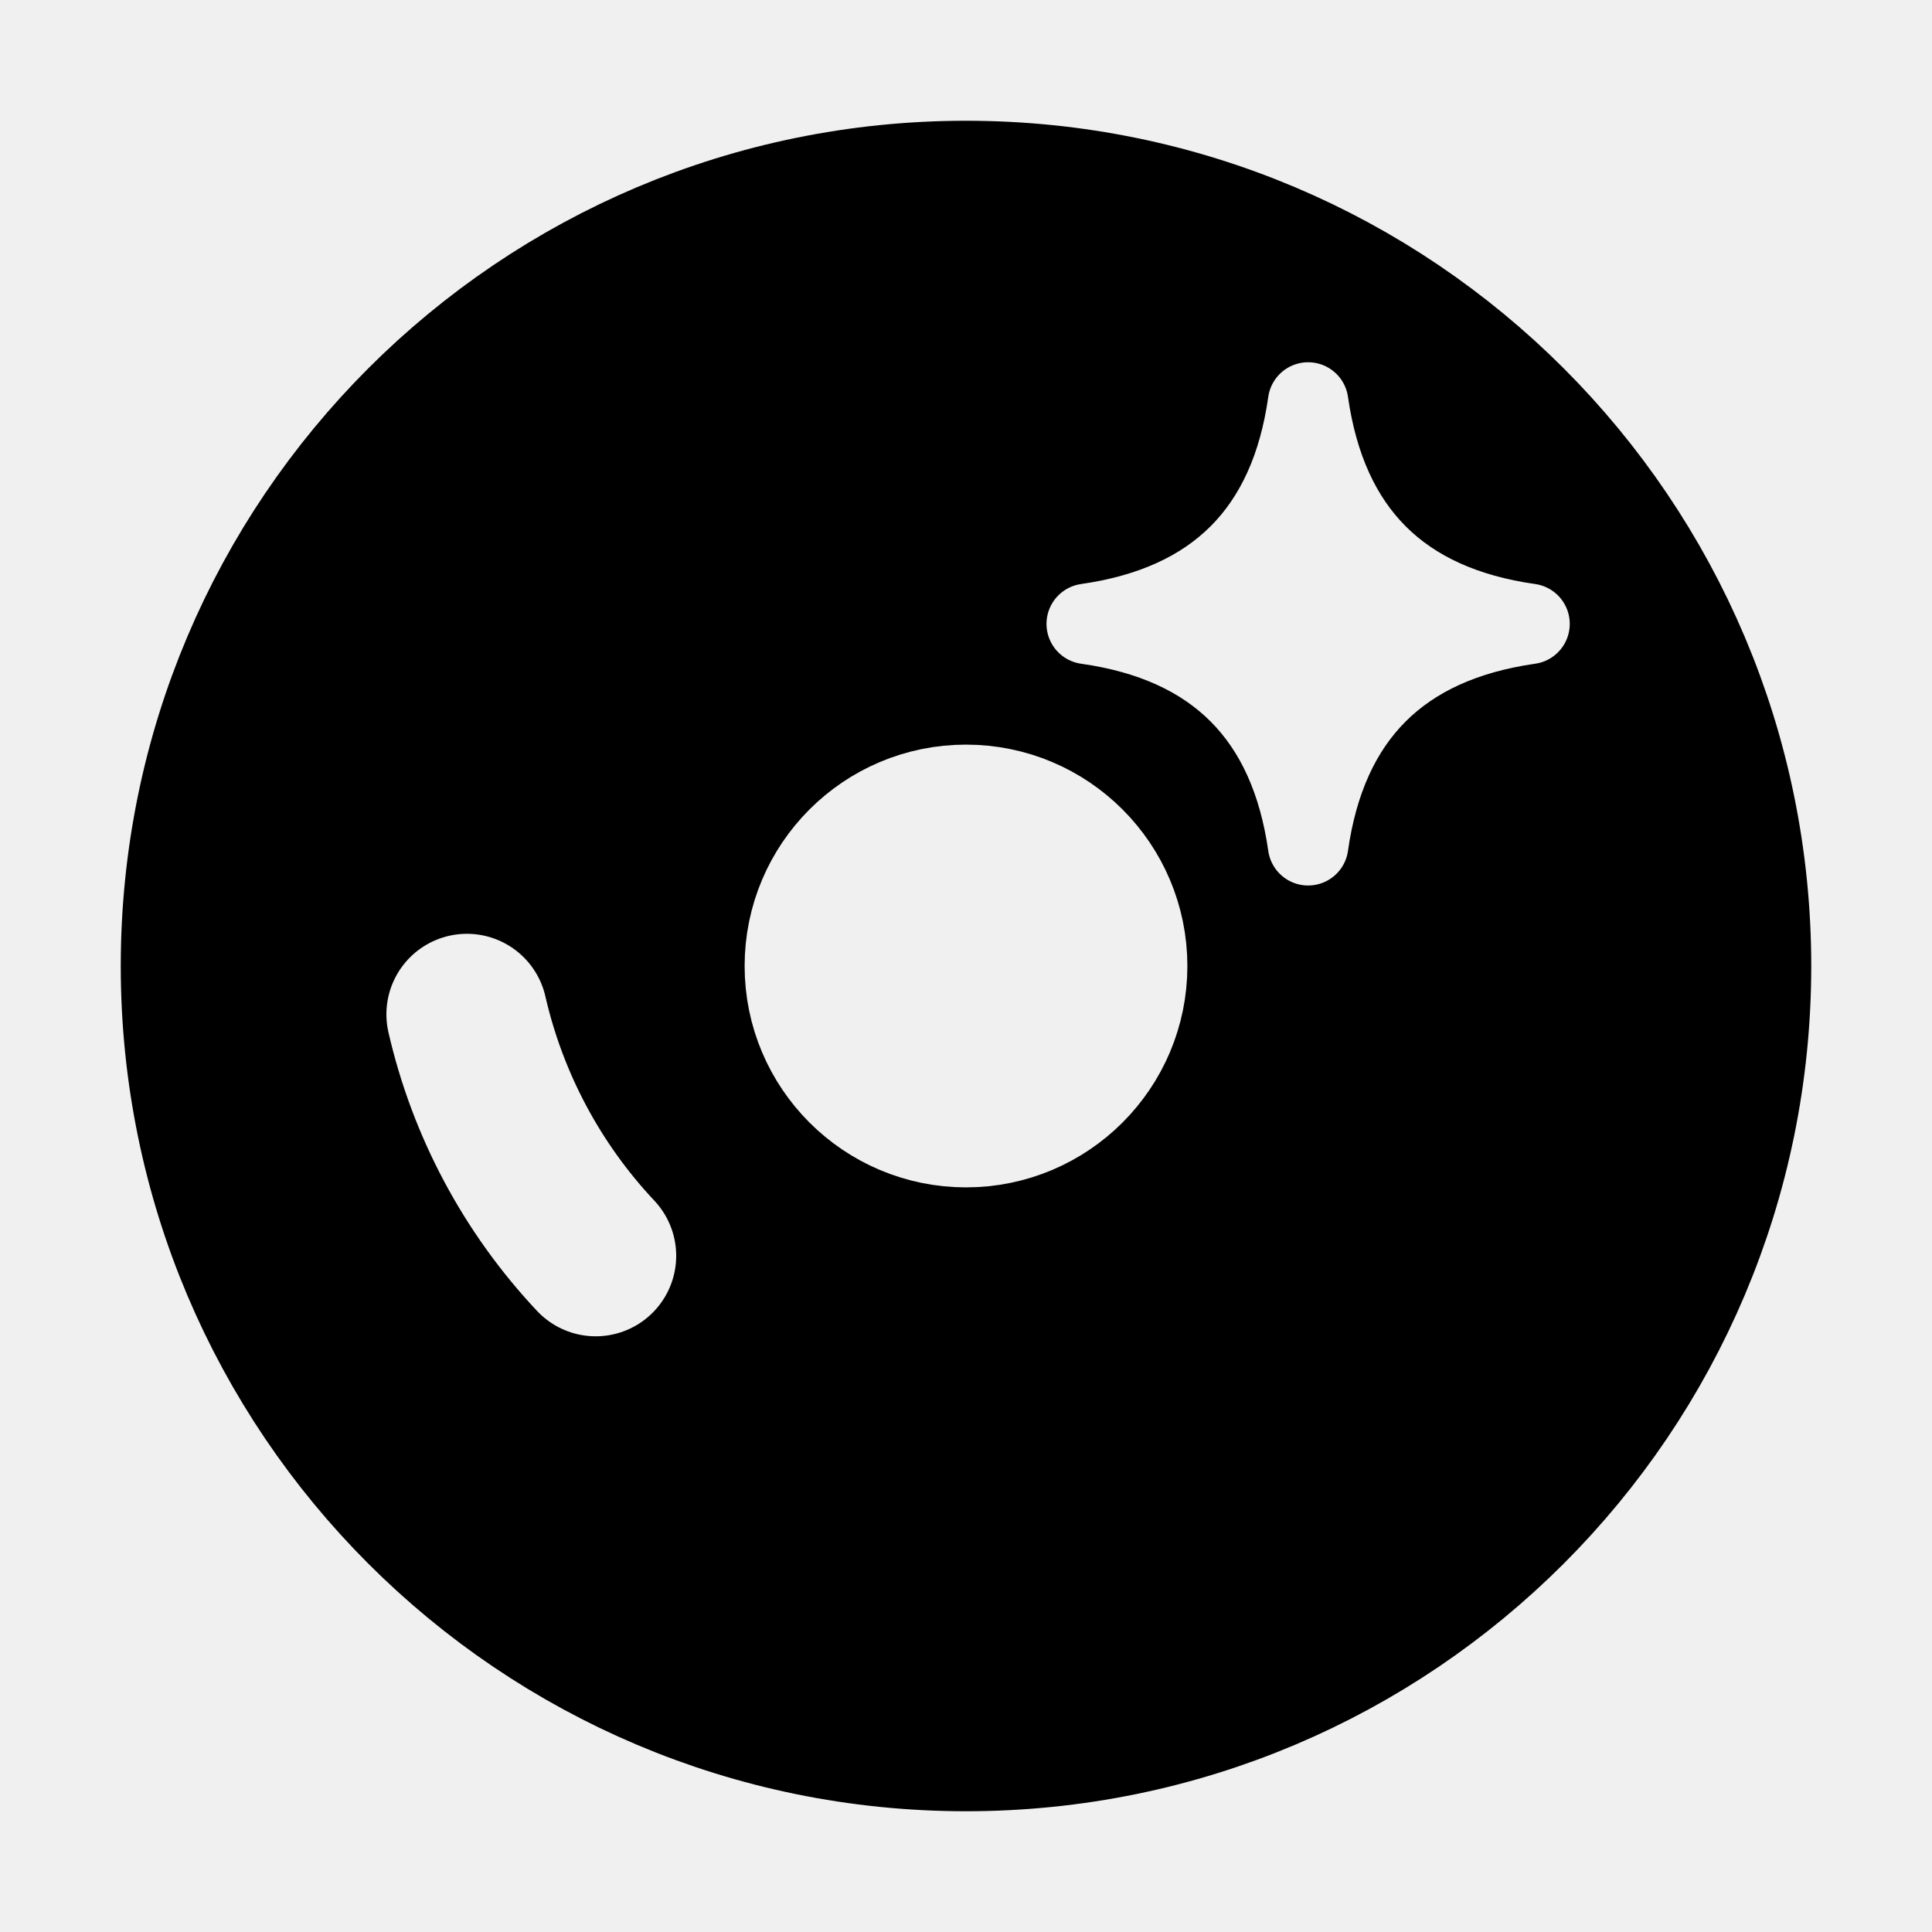
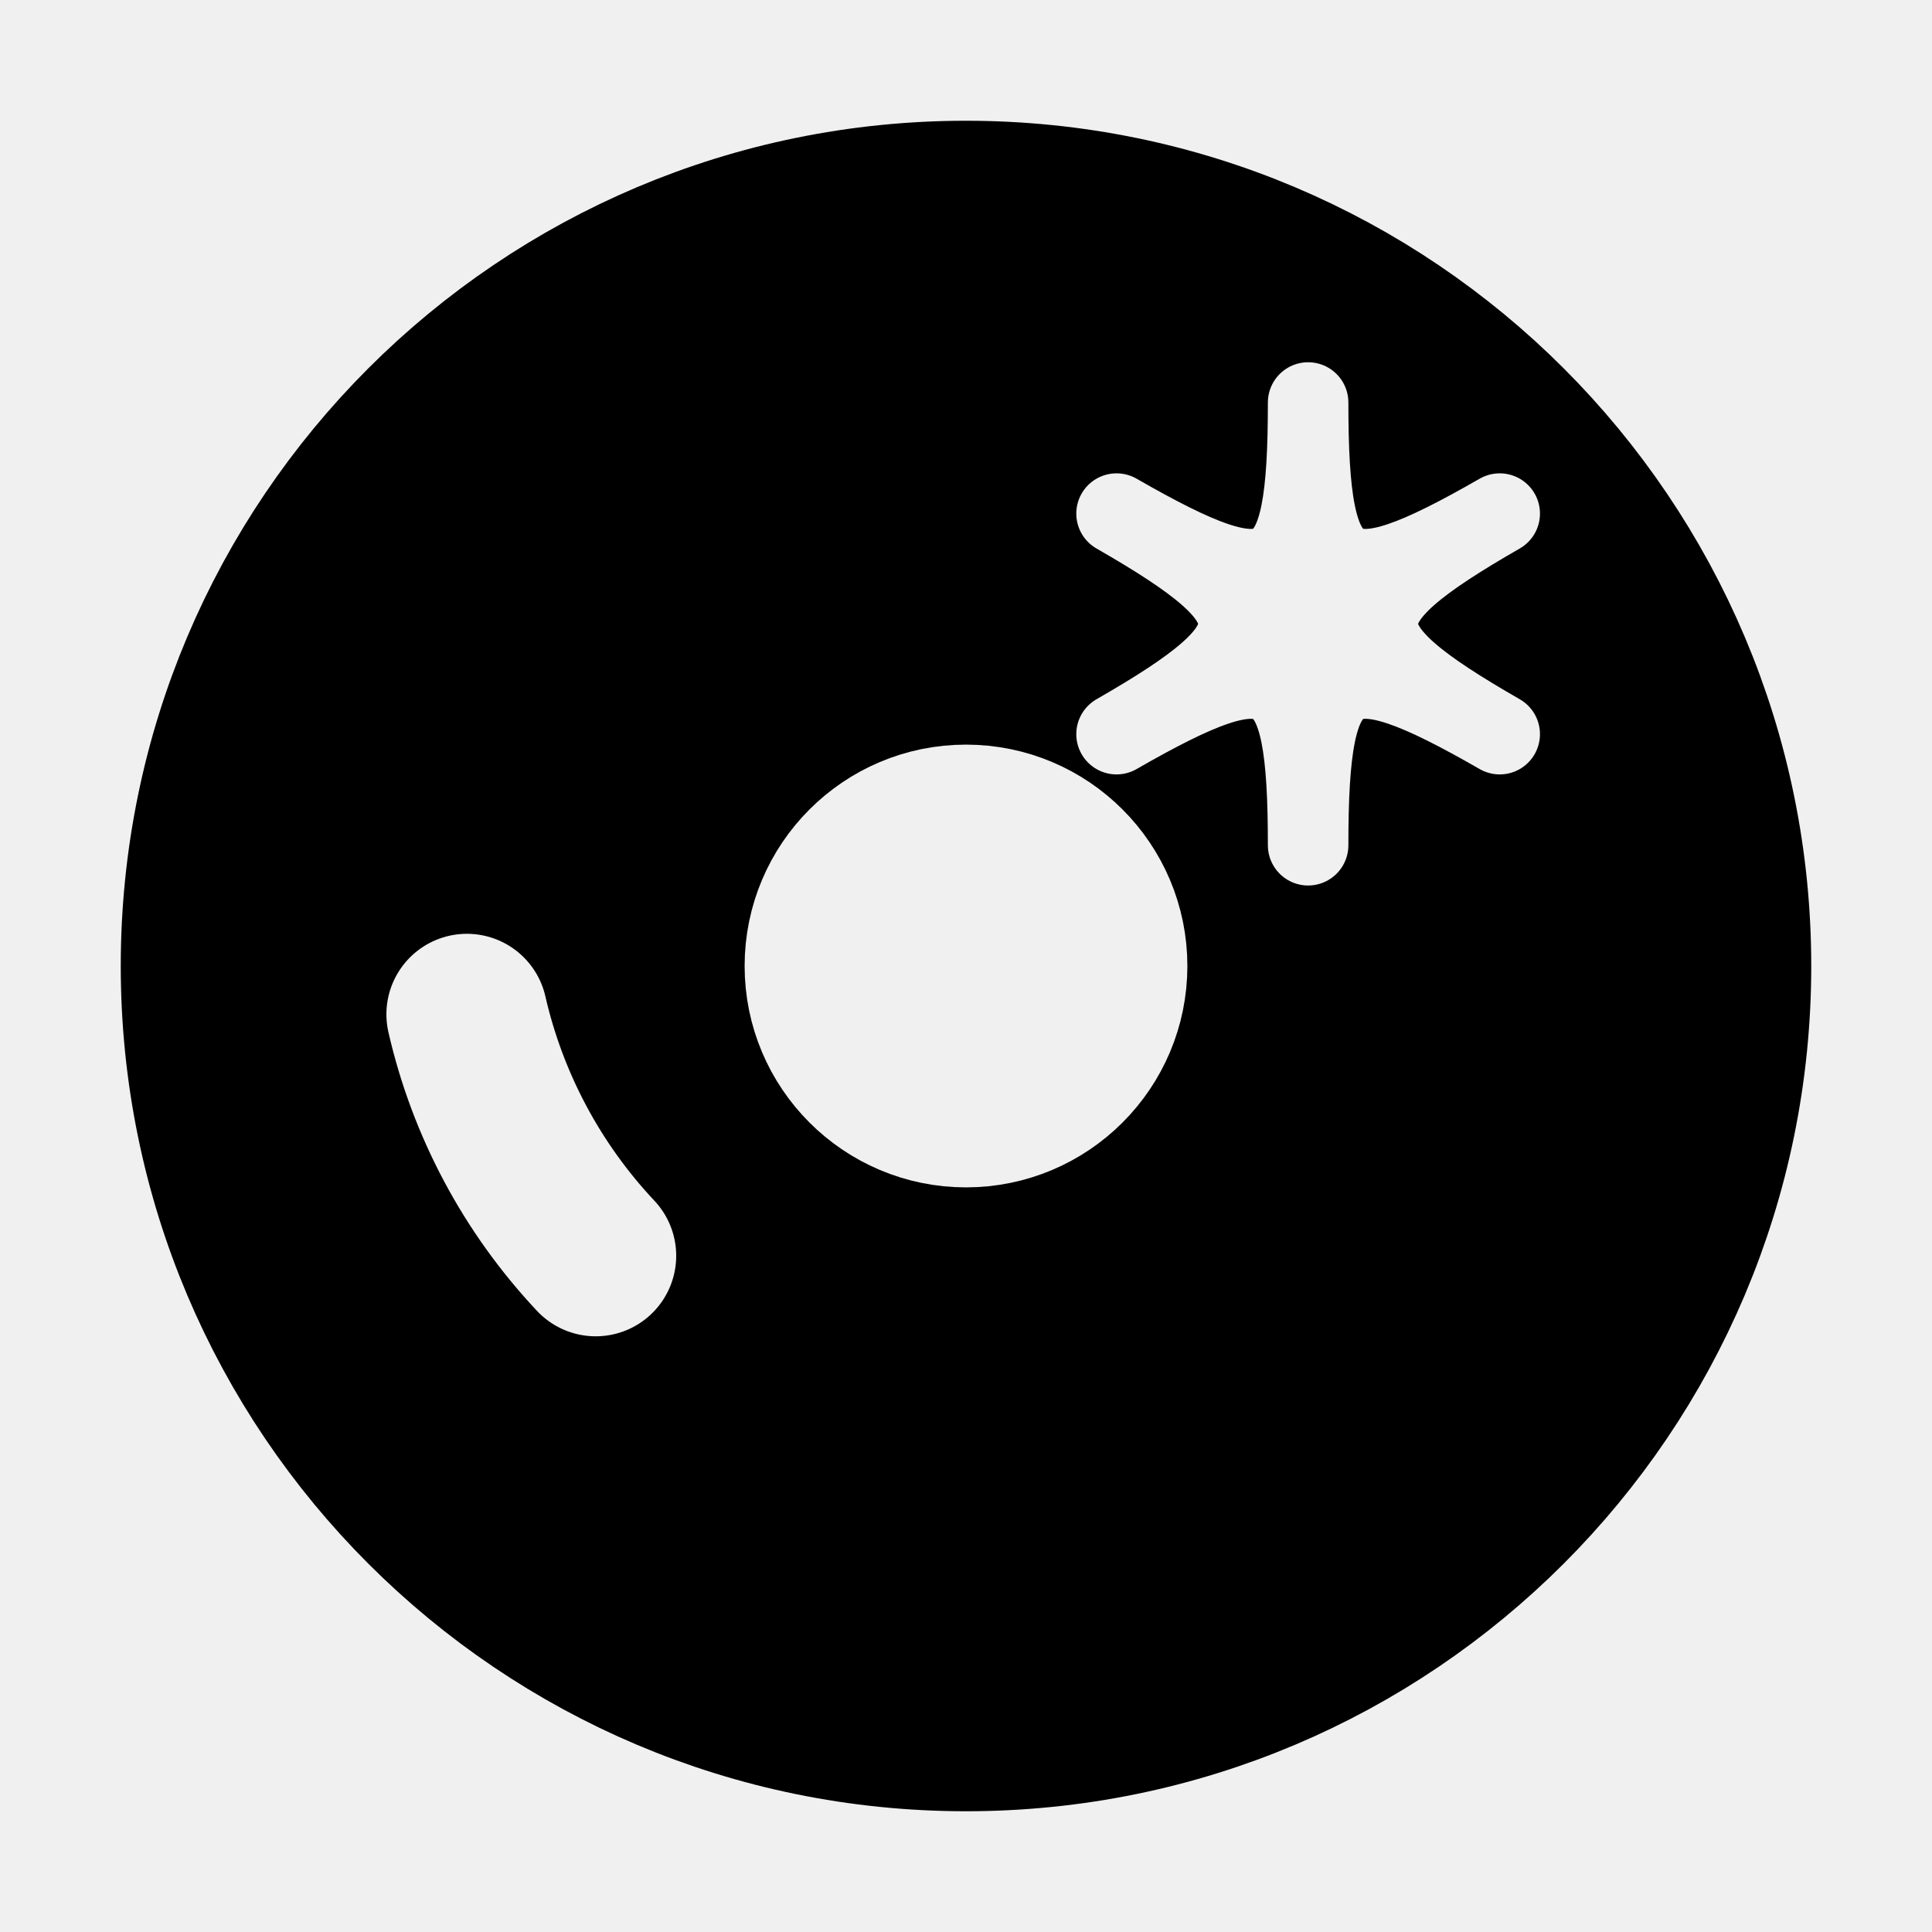
<svg xmlns="http://www.w3.org/2000/svg" width="24" height="24" viewBox="0 0 24 24" fill="none" stroke-width="2" stroke-linecap="round" stroke-linejoin="round">
  <mask id="glyph">
    <circle cx="12" cy="12" r="9.5" fill="#fff" stroke="#fff" />
    <g stroke="#000">
-       <path d="M16.25 5.0q0.344 2.41 2.75 2.75-2.41 0.344-2.75 2.75-0.344-2.41-2.75-2.75 2.41-0.344 2.75-2.75Z" fill="#000" stroke-width="1" />
+       <path d="M16.25 5C16.25 7.34 16.61 7.54 18.63 6.38C16.61 7.54 16.61 7.96 18.63 9.12C16.61 7.96 16.25 8.16 16.25 10.5C16.25 8.16 15.89 7.96 13.87 9.12C15.89 7.96 15.89 7.54 13.87 6.38C15.89 7.54 16.25 7.34 16.25 5Z" fill="#000" stroke-width="1" />
      <circle cx="12" cy="12" r="1.75" fill="#000" />
      <path d="M7.4 15.6a6.5 6.5 0 0 1-1.6-3" />
    </g>
  </mask>
  <rect width="24" height="24" fill="currentColor" mask="url(#glyph)" />
</svg>
